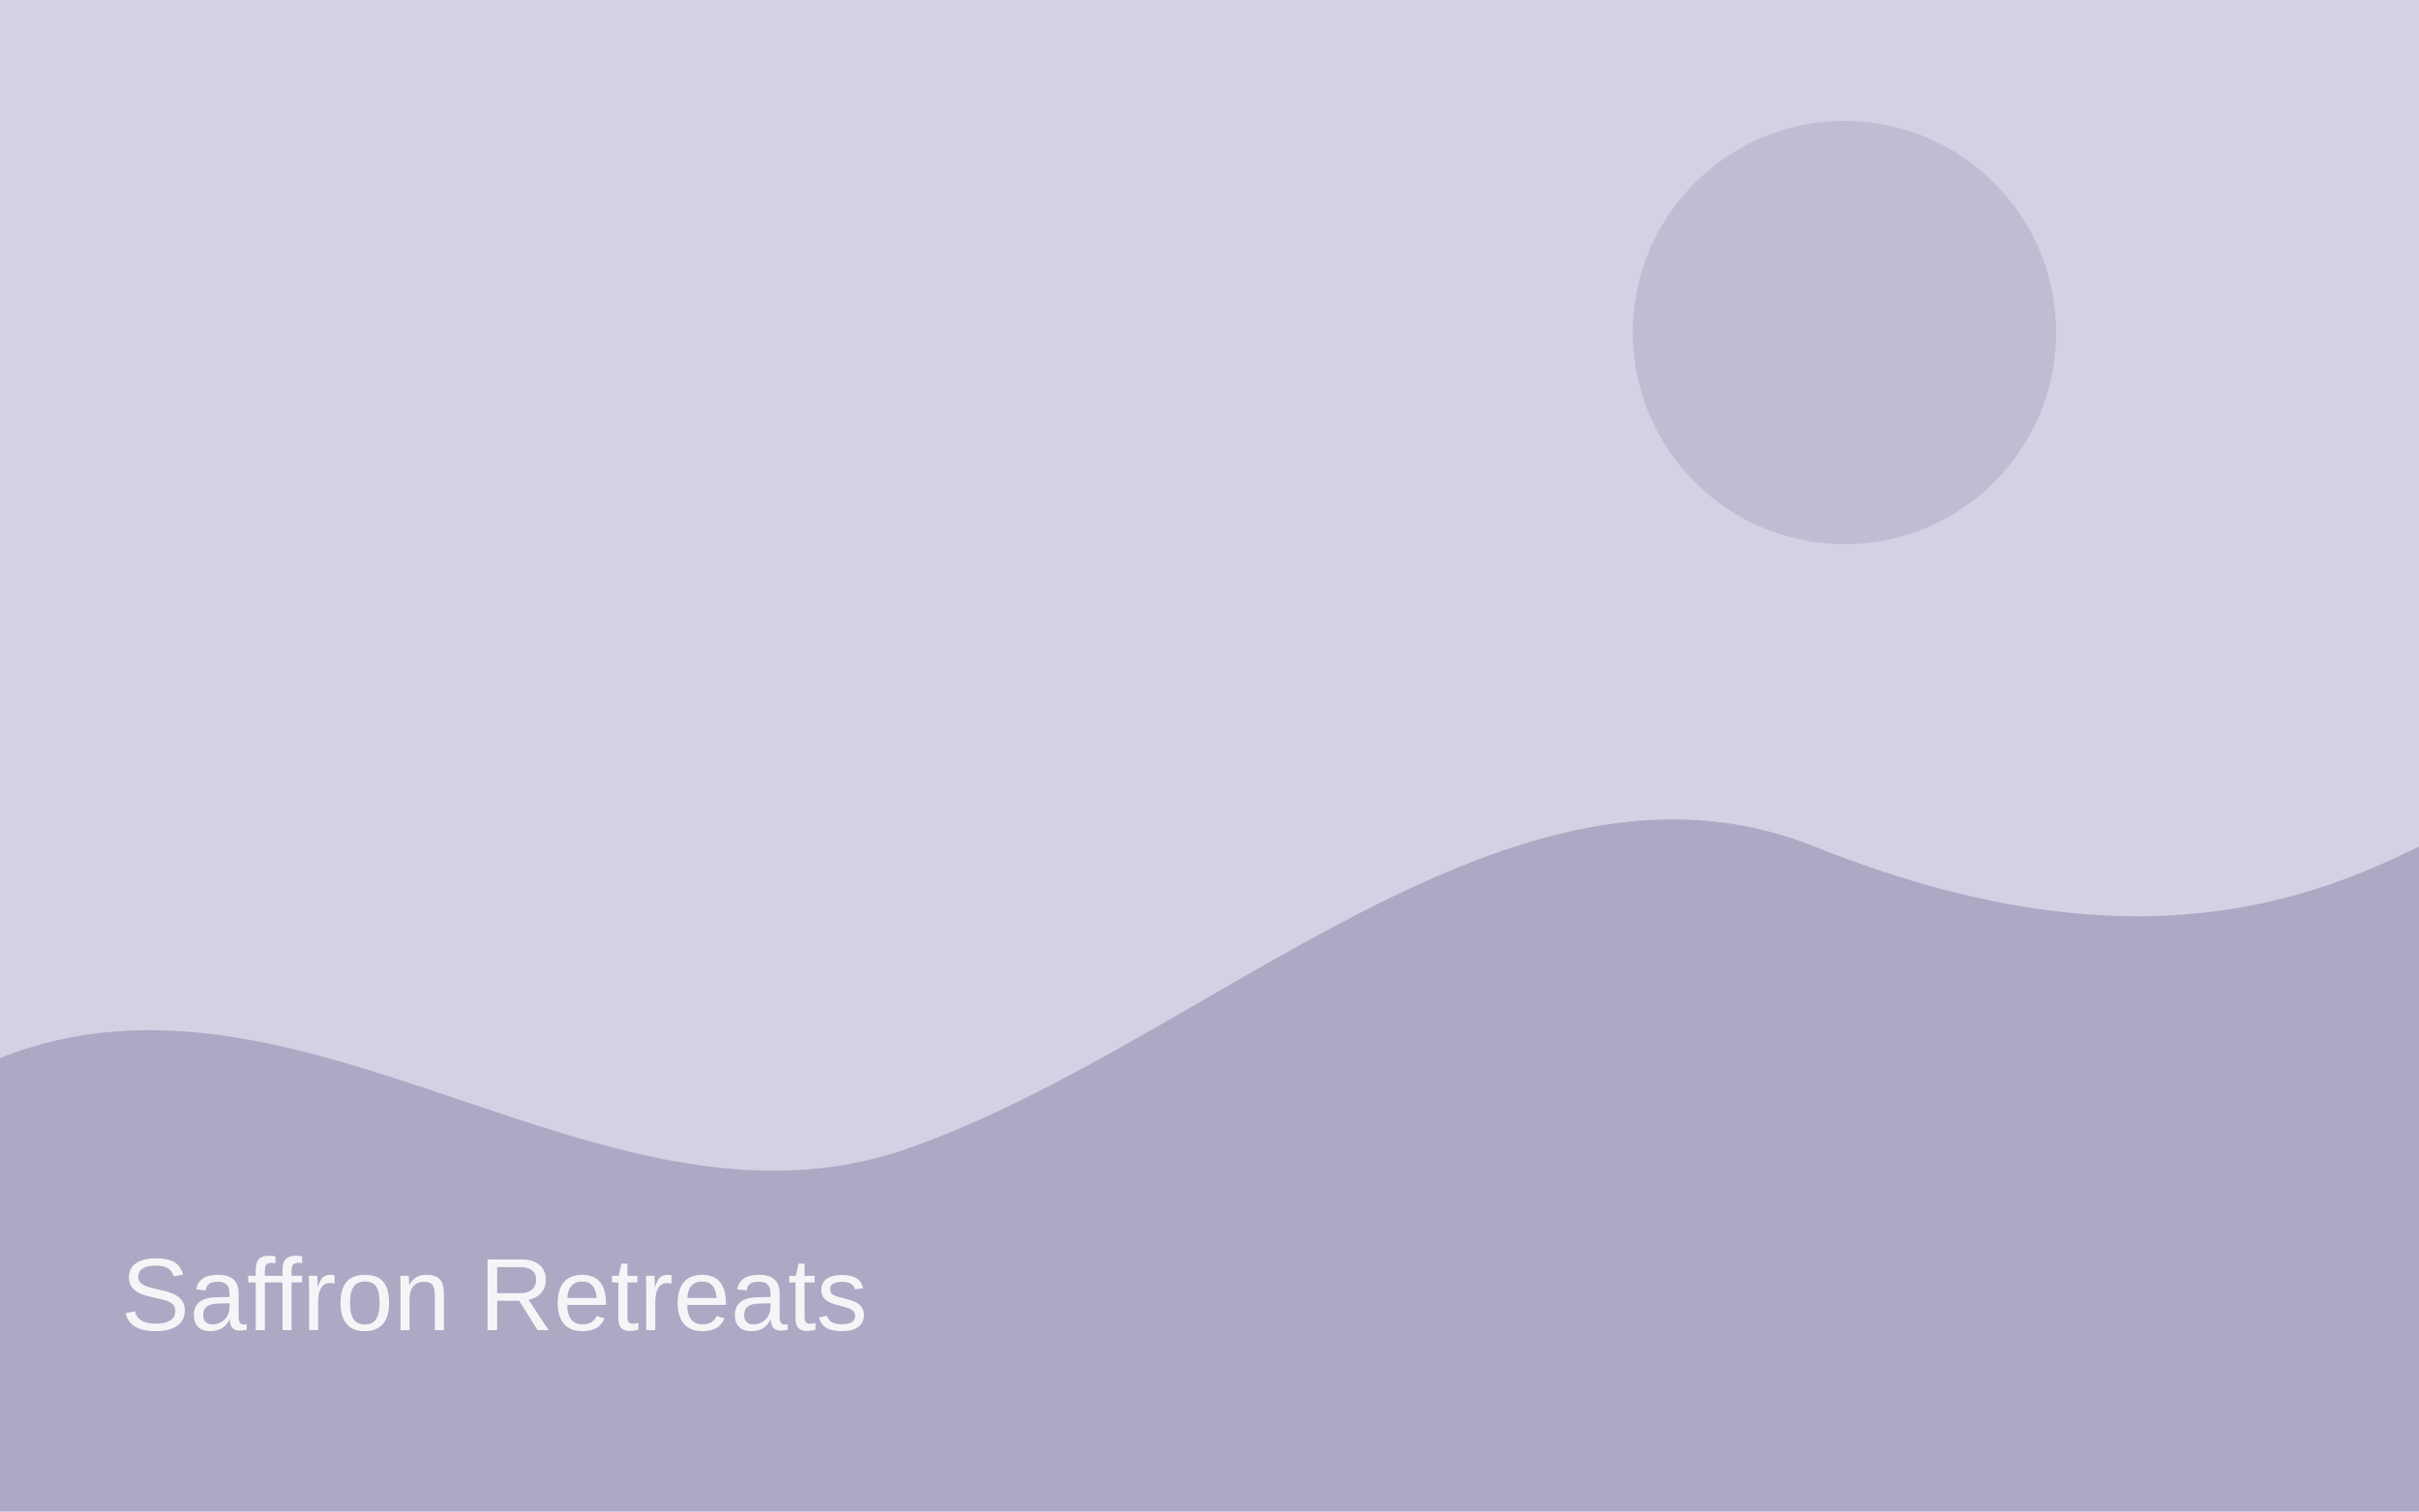
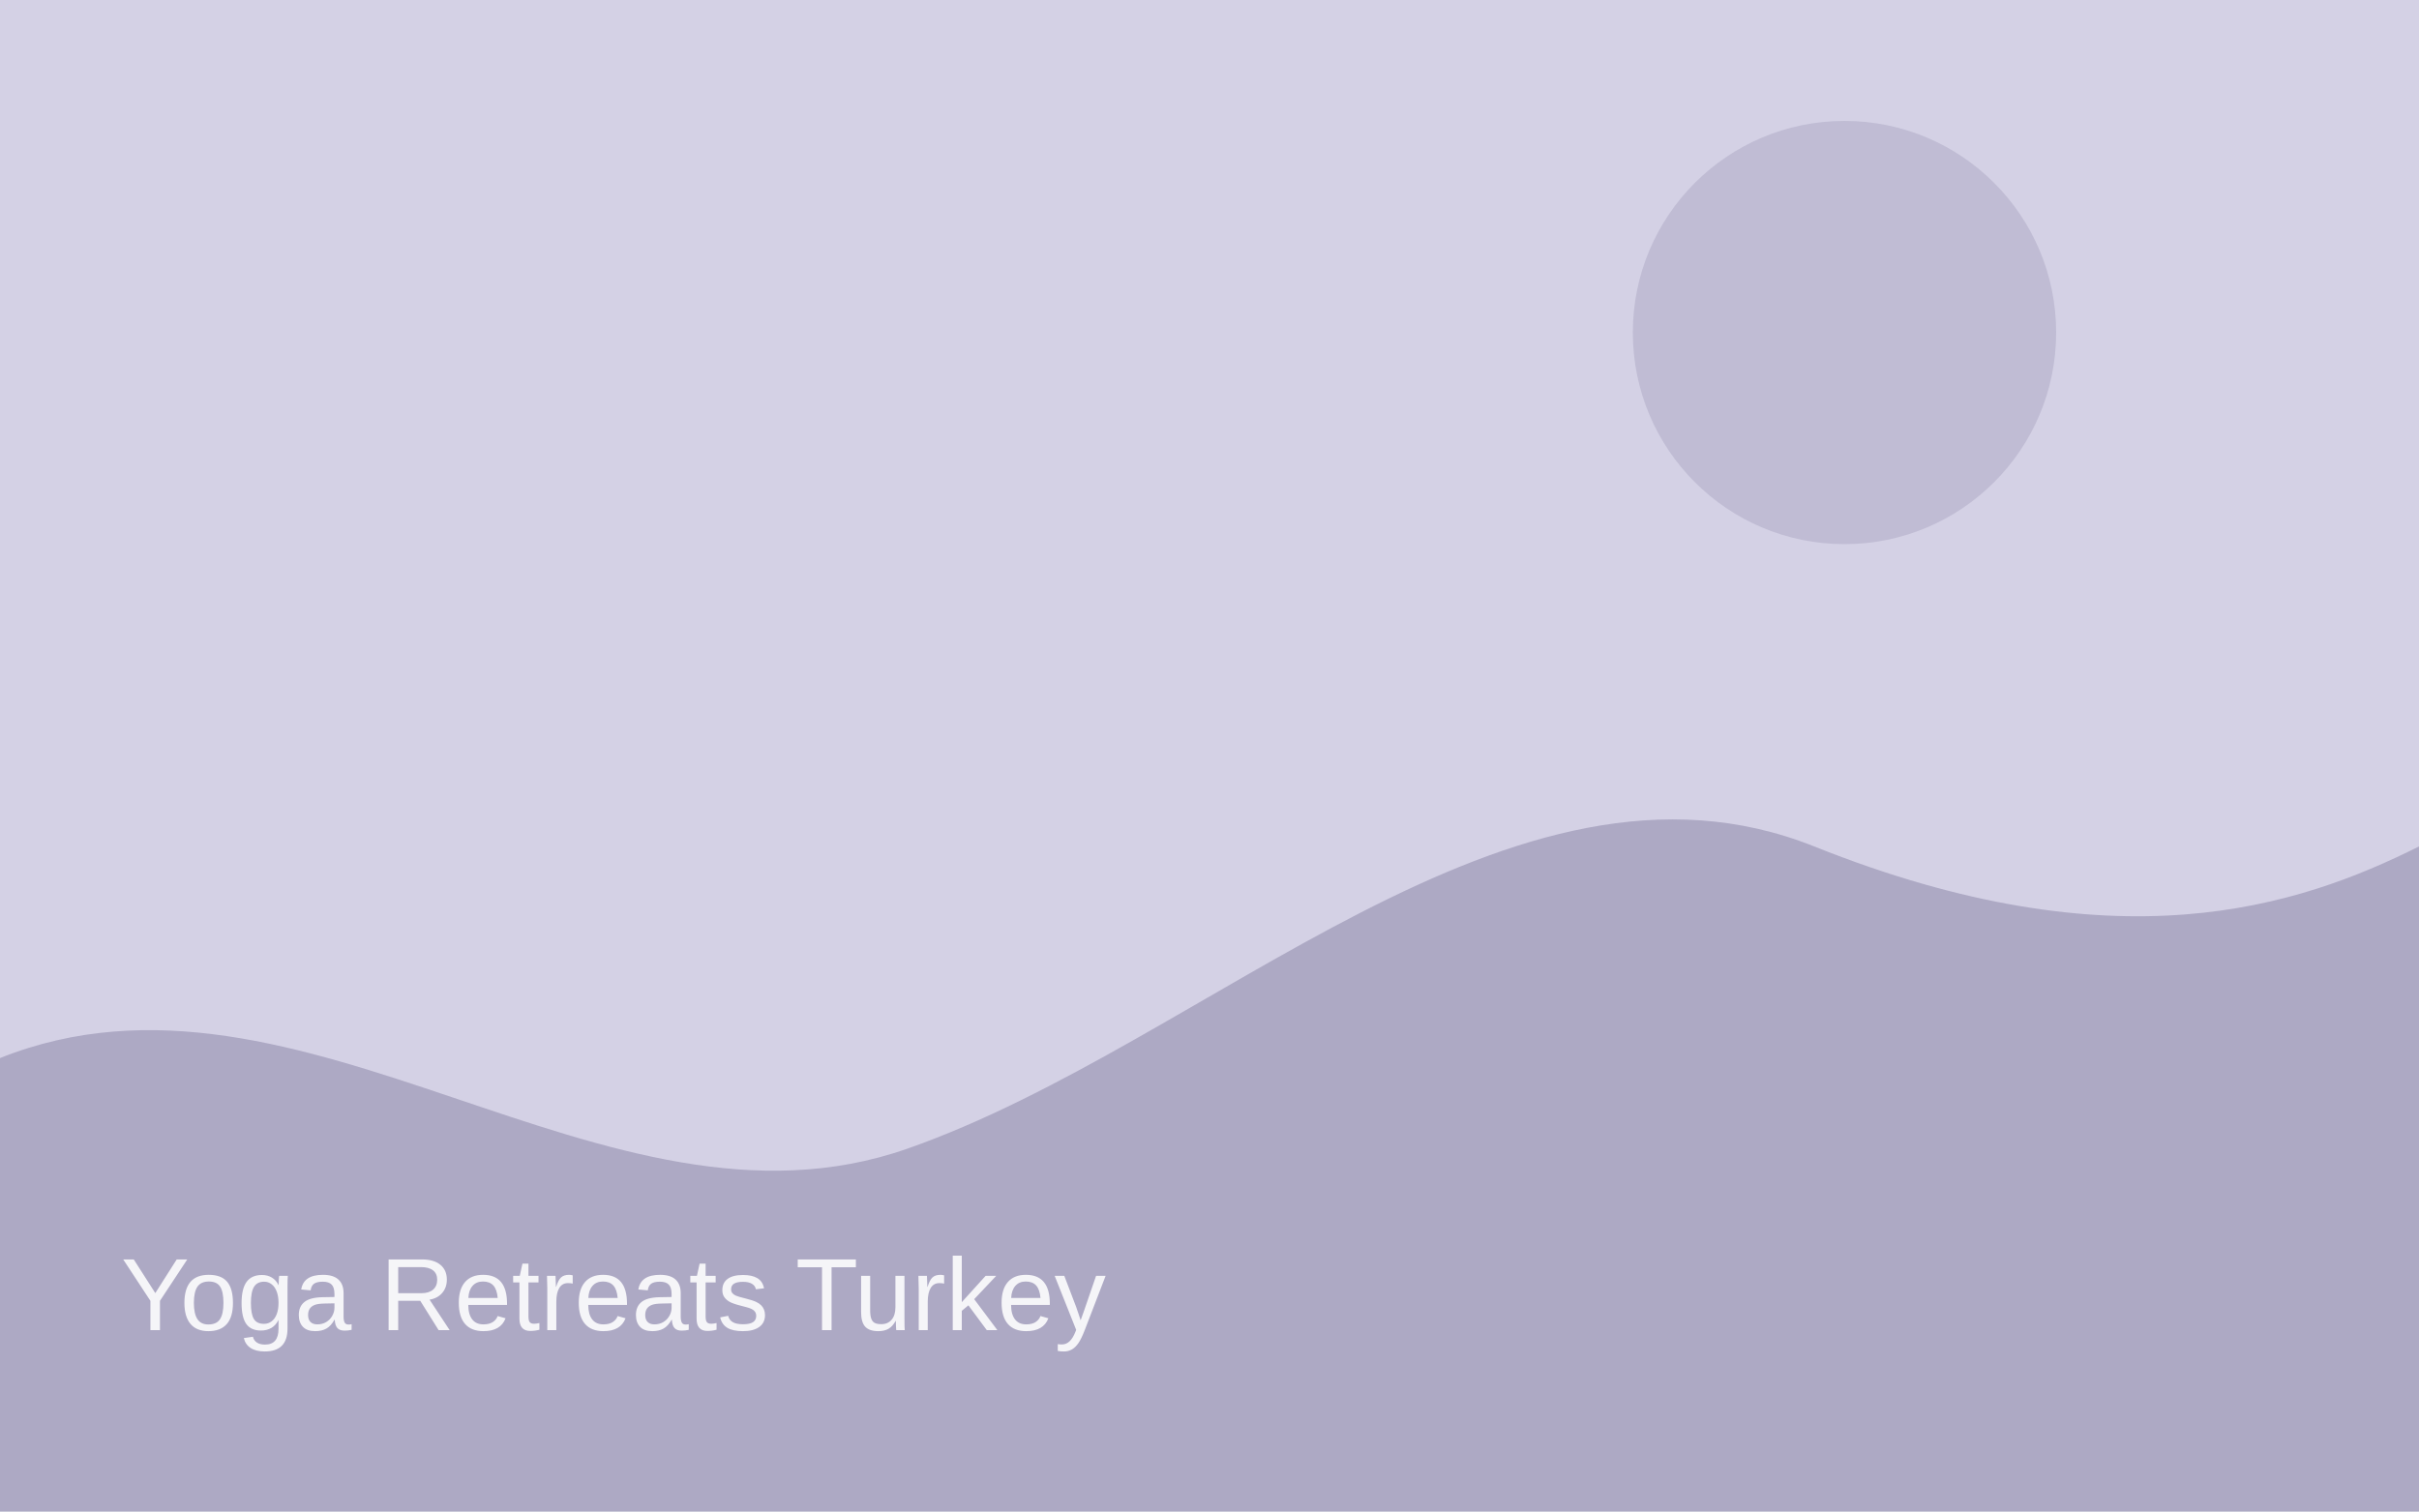
<svg xmlns="http://www.w3.org/2000/svg" width="1600" height="1000" viewBox="0 0 1600 1000" fill="none">
  <rect width="1600" height="1000" fill="#d4d1e5" />
  <path d="M0 700C200 620 400 830 600 760C800 690 1000 480 1200 560C1400 640 1520 600 1600 560V1000H0V700Z" fill="#665f87" fill-opacity="0.35" />
  <circle cx="1220" cy="220" r="140" fill="#665f87" fill-opacity="0.18" />
-   <text x="80" y="880" fill="#fff" font-size="68" font-family="Arial, sans-serif" opacity="0.88">Saffron Retreats</text>
+   <text x="80" y="880" fill="#fff" font-size="68" font-family="Arial, sans-serif" opacity="0.88">Yoga Retreats Turkey</text>
</svg>
